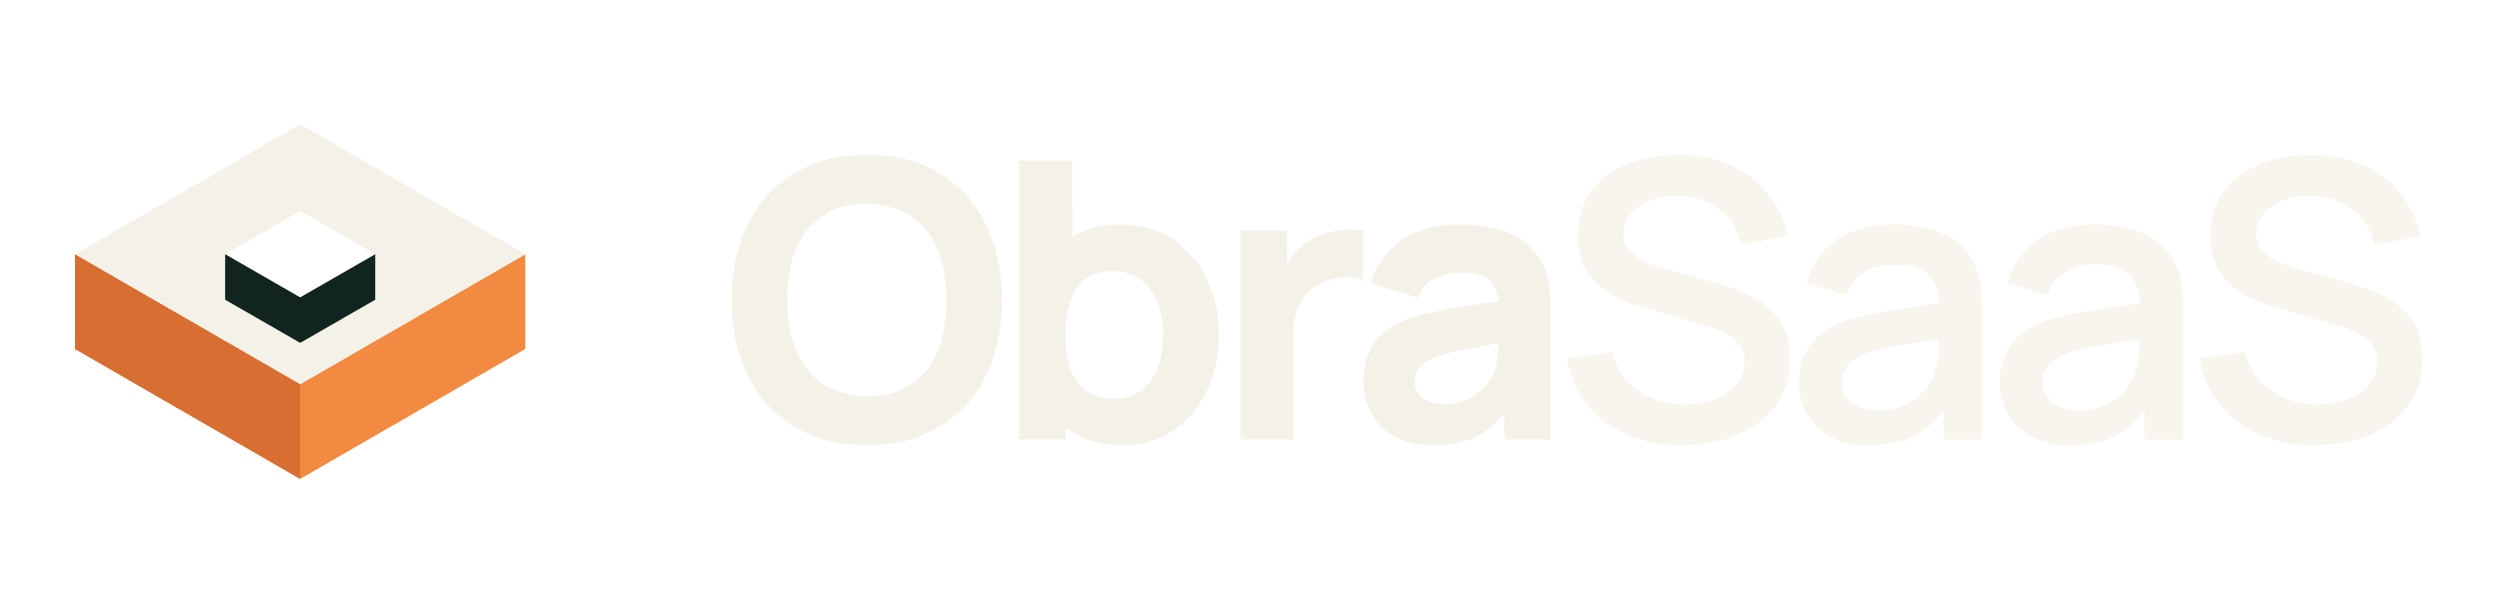
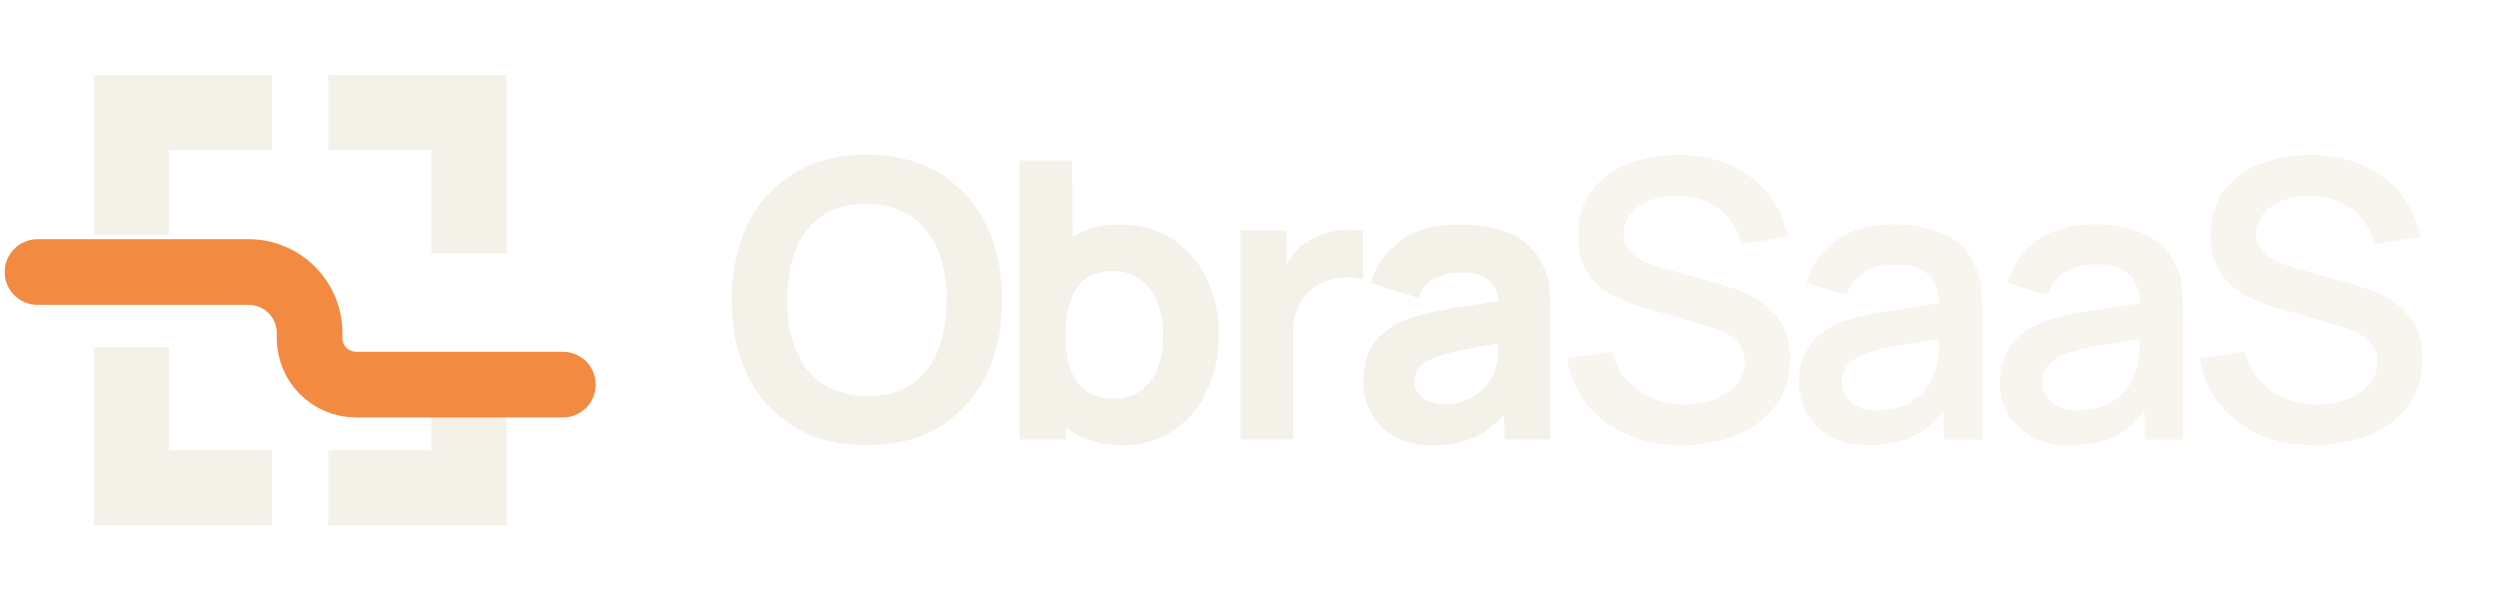
<svg xmlns="http://www.w3.org/2000/svg" viewBox="0 0 266.5 64" role="img" aria-labelledby="title desc">
-   <g transform="translate(0 3)">
-     <path d="M8 24.1L32 37.95L56 24.1V34.2L32 48.05L8 34.2Z" fill="#F28A42" />
-     <path d="M8 24.1L32 37.95V48.05L8 34.2Z" fill="#D96E32" />
-     <path d="M32 10.25L56 24.1L32 37.95L8 24.1ZM32 19.5L40 24.1L32 28.7L24 24.1Z" fill="#F4F1E8" fill-rule="evenodd" />
-     <path d="M24 24.1L32 28.7L40 24.1V28.95L32 33.55L24 28.95Z" fill="#12241F" />
-   </g>
+   <path d="M10 8H29V16H18V25H10V8ZM35 8H54V27H46V16H35V8ZM10 37H18V48H29V56H10V37ZM35 48H46V39H54V56H35V48Z" fill="#F4F1E8" />
+   <path d="M4 29H26.5C30.1 29 33 31.9 33 35.5V36C33 38.8 35.2 41 38 41H60" fill="none" stroke="#F28A42" stroke-width="7" stroke-linecap="round" stroke-linejoin="round" />
  <path d="M159.72 36.67L159.59 38.61L159.39 39.48L159.18 40.02L158.48 41.05L157.77 41.75L156.95 42.33L156.2 42.71L155.42 42.95L154.51 43.08L153.52 43.08L152.73 42.95L151.99 42.66L151.61 42.42L151.08 41.8L150.87 41.34L150.79 40.93L150.83 40.1L150.95 39.73L151.2 39.32L151.78 38.74L152.15 38.49L153.19 37.99L155.09 37.46L159.26 36.67ZM117.64 28.94L119.13 28.9L119.71 28.98L120.7 29.27L121.19 29.52L121.77 29.93L122.52 30.68L123.05 31.46L123.47 32.37L123.88 33.94L124 35.06L123.96 36.88L123.8 37.95L123.3 39.52L123.05 40.02L122.56 40.76L121.73 41.59L120.82 42.13L119.62 42.46L118.22 42.5L117.51 42.42L116.44 42.09L115.53 41.51L114.83 40.76L114.21 39.65L113.96 38.9L113.71 37.7L113.59 36.46L113.63 34.36L113.84 32.99L114.37 31.38L114.91 30.51L115.41 29.97L115.86 29.6L116.56 29.23ZM145.29 24.56L144.63 24.48L143.51 24.48L142.65 24.56L141.45 24.81L140.5 25.14L139.55 25.63L138.68 26.25L137.81 27.16L137.19 28.11L137.15 24.56L132.23 24.56L132.23 46.84L137.85 46.84L137.85 34.85L138.02 33.74L138.18 33.16L138.64 32.17L139.17 31.42L140.04 30.64L140.99 30.1L141.9 29.77L143.1 29.56L144.34 29.56L145.29 29.77ZM149.26 25.68L148.02 26.79L147.32 27.66L146.57 28.94L146.12 30.14L151.16 31.75L151.45 31.09L151.78 30.59L152.28 30.1L152.9 29.69L154.09 29.23L154.88 29.07L156.66 29.07L157.9 29.35L158.39 29.6L158.72 29.85L159.14 30.31L159.47 30.88L159.76 32.04L159.67 32.12L154.67 32.87L151.74 33.49L150.25 33.94L149.34 34.31L148.27 34.89L147.48 35.47L146.82 36.13L146.41 36.67L145.91 37.58L145.58 38.53L145.33 40.18L145.37 41.59L145.62 42.79L146.16 44.07L146.74 44.94L147.4 45.64L148.02 46.14L148.68 46.55L149.47 46.92L150.25 47.17L151.28 47.38L152.11 47.46L153.43 47.46L154.47 47.38L155.46 47.21L157.03 46.71L158.1 46.14L158.85 45.6L159.55 44.98L160.34 44.11L160.38 46.84L165.25 46.84L165.25 32.12L165.17 30.72L165.05 29.81L164.76 28.86L164.3 27.87L163.68 26.92L162.53 25.76L161.78 25.26L161.12 24.93L160.13 24.56L159.22 24.31L157.15 23.98L154.88 23.94L153.85 24.02L152.57 24.23L151.9 24.39L150.66 24.85L149.88 25.26ZM90.48 21.87L91.6 21.75L92.84 21.75L93.79 21.83L94.49 21.96L95.65 22.29L96.97 22.95L97.72 23.49L98.46 24.19L99.33 25.35L100.03 26.75L100.36 27.7L100.57 28.53L100.77 29.73L100.9 31.17L100.86 33.49L100.53 35.64L100.24 36.67L99.82 37.75L99.37 38.61L98.96 39.23L98.34 39.98L97.72 40.56L96.56 41.34L95.48 41.8L94.74 42L93.25 42.21L91.97 42.21L91.02 42.13L89.41 41.75L88.5 41.38L87.84 41.01L87.3 40.64L86.43 39.85L85.94 39.27L85.48 38.61L84.78 37.21L84.24 35.43L84.03 34.23L83.91 32.83L83.95 30.47L84.28 28.32L84.53 27.41L84.99 26.21L85.44 25.35L85.98 24.56L86.51 23.94L87.3 23.24L88.58 22.45L89.33 22.16ZM108.67 17.12L108.67 46.84L113.59 46.84L113.63 45.56L114.54 46.22L115.16 46.55L116.07 46.92L117.47 47.29L118.96 47.46L120.37 47.46L121.85 47.25L123.26 46.84L124.42 46.3L125.2 45.81L126.15 45.06L126.9 44.32L127.81 43.16L128.43 42.13L128.96 40.97L129.29 40.06L129.58 38.99L129.79 37.83L129.91 36.46L129.91 34.93L129.83 33.9L129.67 32.79L129.38 31.59L128.92 30.31L128.39 29.19L127.89 28.36L127.27 27.54L125.86 26.13L125.08 25.55L124.25 25.06L123.34 24.64L122.35 24.31L121.44 24.11L120.12 23.94L118.13 23.98L117.27 24.11L116.15 24.39L115.03 24.85L114.33 25.26L114.29 17.12ZM89.78 16.67L88.29 16.95L86.72 17.45L85.11 18.19L84.28 18.69L83 19.64L81.84 20.76L81.06 21.71L80.15 23.07L79.36 24.64L78.95 25.72L78.45 27.49L78.12 29.44L78 31.13L78 32.83L78.12 34.48L78.41 36.3L78.74 37.58L79.28 39.11L79.94 40.51L80.48 41.42L81.18 42.42L81.89 43.24L82.96 44.28L84.16 45.19L85.19 45.81L86.72 46.51L87.71 46.84L89.28 47.21L91.72 47.46L93.95 47.42L95.53 47.21L96.81 46.92L98.09 46.51L99.7 45.76L100.65 45.19L101.85 44.28L102.92 43.24L103.63 42.42L104.54 41.09L105.2 39.85L105.82 38.37L106.4 36.3L106.6 35.14L106.81 32.83L106.81 31.17L106.69 29.44L106.52 28.32L106.11 26.5L105.82 25.59L105.45 24.64L104.66 23.07L103.75 21.71L102.97 20.76L102.14 19.93L100.65 18.77L99.7 18.19L98.5 17.62L96.97 17.08L95.73 16.79L94.7 16.62L93.29 16.5L91.56 16.5Z" fill="#F4F1E8" fill-rule="evenodd" />
  <path d="M228.08 36.22L228.08 37.17L227.96 38.49L227.83 39.07L227.46 40.18L227.05 40.97L226.63 41.55L225.89 42.29L225.15 42.83L224.44 43.2L223.33 43.57L222.13 43.74L220.97 43.74L220.02 43.57L219.07 43.16L218.78 42.95L218.12 42.21L217.91 41.8L217.75 41.18L217.79 40.02L217.91 39.65L218.29 39.03L218.82 38.49L219.24 38.2L220.43 37.62L222.05 37.17L225.23 36.59L227.92 36.17ZM206.67 36.22L206.67 37.17L206.55 38.49L206.42 39.07L206.05 40.18L205.64 40.97L205.22 41.55L204.48 42.29L203.74 42.83L203.03 43.2L202.08 43.53L201.13 43.7L199.56 43.74L198.61 43.57L197.66 43.16L197.37 42.95L196.71 42.21L196.5 41.8L196.34 41.18L196.38 40.02L196.5 39.65L196.87 39.03L197.41 38.49L197.83 38.2L199.02 37.62L200.64 37.17L203.82 36.59L206.51 36.17ZM217.17 25.59L216.05 26.54L215.14 27.66L214.44 28.9L213.99 30.18L218.24 31.46L218.66 30.51L219.15 29.81L219.9 29.15L220.64 28.73L221.55 28.4L222.63 28.2L224.11 28.2L224.82 28.28L225.39 28.4L226.18 28.69L226.76 29.07L227.3 29.6L227.71 30.31L227.96 31.01L228.12 31.88L228.12 32.33L222.38 33.2L220.81 33.49L219.07 33.9L218 34.23L216.84 34.73L216.18 35.1L215.23 35.8L214.36 36.75L213.7 37.91L213.33 39.11L213.2 39.94L213.2 41.51L213.37 42.46L213.74 43.53L214.07 44.19L214.48 44.81L215.39 45.76L216.47 46.51L217.46 46.96L218.29 47.21L219.15 47.38L219.98 47.46L221.51 47.46L222.91 47.29L223.87 47.09L224.73 46.8L225.56 46.43L226.39 45.93L227.17 45.31L227.96 44.52L228.58 43.74L228.62 46.84L232.71 46.84L232.71 33.16L232.63 30.97L232.5 29.93L232.21 28.9L231.59 27.58L231.26 27.08L230.56 26.25L230.15 25.88L229.03 25.14L227.42 24.48L226.47 24.23L225.19 24.02L224.15 23.94L222.75 23.94L221.51 24.02L220.72 24.15L219.57 24.44L218.45 24.85ZM195.76 25.59L194.64 26.54L193.73 27.66L193.03 28.9L192.58 30.18L196.83 31.46L197 31.01L197.54 30.06L198.16 29.4L198.82 28.94L199.52 28.61L200.88 28.24L203.2 28.24L204.15 28.45L204.85 28.73L205.35 29.07L205.89 29.6L206.3 30.31L206.55 31.01L206.71 31.88L206.71 32.33L201.17 33.16L199.4 33.49L197.66 33.9L196.59 34.23L195.43 34.73L194.77 35.1L193.82 35.8L192.95 36.75L192.29 37.91L191.91 39.11L191.79 39.94L191.79 41.51L192 42.62L192.29 43.45L192.66 44.19L193.07 44.81L193.98 45.76L195.06 46.51L196.05 46.96L196.87 47.21L198.11 47.42L200.55 47.42L202.29 47.13L203.32 46.8L204.23 46.38L204.98 45.93L205.76 45.31L206.55 44.52L207.17 43.74L207.21 46.84L211.3 46.84L211.3 33.16L211.22 30.97L211.09 29.93L210.8 28.9L210.18 27.58L209.85 27.08L209.15 26.25L208.74 25.88L207.62 25.14L205.97 24.48L205.02 24.23L203.74 24.02L202.74 23.94L201.34 23.94L200.1 24.02L199.31 24.15L198.16 24.44L197.04 24.85ZM176.58 16.67L174.51 17.12L173.56 17.45L172.32 18.03L171.25 18.73L170.75 19.15L170.09 19.81L169.59 20.43L169.1 21.21L168.77 21.91L168.48 22.78L168.27 23.86L168.23 26.05L168.4 27.08L168.64 27.91L169.18 28.98L169.97 30.02L170.79 30.76L171.91 31.5L173.15 32.08L174.27 32.5L182.86 35.02L183.57 35.31L184.6 35.89L185.47 36.75L185.88 37.66L185.96 38.08L185.96 39.15L185.71 40.06L185.22 40.89L184.47 41.63L183.36 42.33L182.28 42.75L181.46 42.95L180.13 43.12L178.94 43.12L177.9 42.99L176.62 42.66L175.34 42.09L174.18 41.3L173.23 40.35L172.74 39.65L172.24 38.7L171.87 37.5L167.07 38.2L167.11 38.61L167.4 39.77L167.86 40.97L168.27 41.8L168.97 42.87L169.51 43.53L170.38 44.4L171.25 45.1L172.28 45.76L174.06 46.59L175.22 46.96L176.79 47.29L178.52 47.46L180.05 47.46L181.17 47.38L182.49 47.17L183.57 46.92L184.72 46.55L186.33 45.81L187.37 45.14L187.95 44.69L188.86 43.78L189.31 43.2L189.81 42.42L190.26 41.47L190.47 40.85L190.72 39.73L190.8 38.9L190.8 37.66L190.67 36.59L190.39 35.47L190.01 34.65L189.19 33.45L188.24 32.54L186.91 31.67L185.92 31.17L183.61 30.35L176.62 28.4L175.34 27.91L174.47 27.41L173.6 26.63L173.23 25.97L173.07 25.22L173.07 24.56L173.23 23.82L173.48 23.28L173.77 22.87L174.64 22.04L175.55 21.5L176.54 21.13L177.57 20.92L179.64 20.88L181.21 21.21L181.87 21.46L182.95 22.04L183.69 22.62L184.47 23.44L184.97 24.19L185.38 25.1L185.63 26.05L190.59 25.18L190.43 24.52L189.89 23.03L189.56 22.33L188.86 21.17L188.07 20.18L187.29 19.39L186.05 18.44L184.68 17.7L183.77 17.33L182.57 16.95L181.62 16.75L179.93 16.54L177.78 16.54ZM244.7 16.58L243.5 16.75L242.38 17L240.61 17.62L239.7 18.07L238.75 18.69L237.88 19.43L237.09 20.34L236.72 20.88L236.22 21.87L235.98 22.58L235.77 23.44L235.65 24.48L235.65 25.72L235.77 26.79L235.98 27.62L236.6 28.94L237.3 29.89L238.17 30.72L239.49 31.59L240.89 32.21L242.09 32.62L250.4 35.06L251.97 35.84L252.39 36.17L253.01 36.92L253.29 37.58L253.42 38.24L253.42 38.94L253.34 39.48L253.13 40.1L252.72 40.8L252.01 41.55L251.39 42L250.53 42.46L249.57 42.79L248.67 42.99L247.43 43.12L246.31 43.12L244.74 42.87L243.62 42.5L242.63 42L241.72 41.38L240.85 40.56L240.27 39.81L239.7 38.74L239.28 37.5L234.49 38.2L234.74 39.4L235.15 40.64L235.73 41.84L236.6 43.12L237.63 44.23L238.46 44.94L239.37 45.56L240.69 46.26L241.6 46.63L242.8 47L243.95 47.25L246.14 47.46L247.55 47.46L249.24 47.29L250.69 47L252.05 46.59L252.96 46.22L253.91 45.72L254.74 45.19L255.53 44.57L256.15 43.95L256.89 42.99L257.22 42.46L257.76 41.3L257.97 40.64L258.17 39.56L258.21 37.37L258.05 36.26L257.76 35.31L257.43 34.6L256.97 33.9L256.02 32.83L254.7 31.88L253.46 31.21L250.9 30.31L244.45 28.53L242.96 27.99L241.85 27.37L241.14 26.75L240.81 26.3L240.65 25.92L240.52 25.43L240.52 24.39L240.73 23.65L241.14 22.95L241.76 22.29L242.38 21.83L243.17 21.42L243.99 21.13L244.99 20.92L247.01 20.88L248.21 21.09L248.87 21.29L249.82 21.71L250.94 22.45L251.81 23.32L252.39 24.15L252.76 24.93L252.96 25.55L253.05 26.05L258.01 25.22L257.76 24.19L257.35 23.07L256.97 22.29L256.44 21.38L255.36 20.01L254.53 19.23L253.67 18.57L252.92 18.11L251.85 17.57L250.44 17.08L249.45 16.83L247.38 16.54L246.39 16.5Z" fill="#F4F1E8" fill-rule="evenodd" opacity="0.74" />
</svg>
